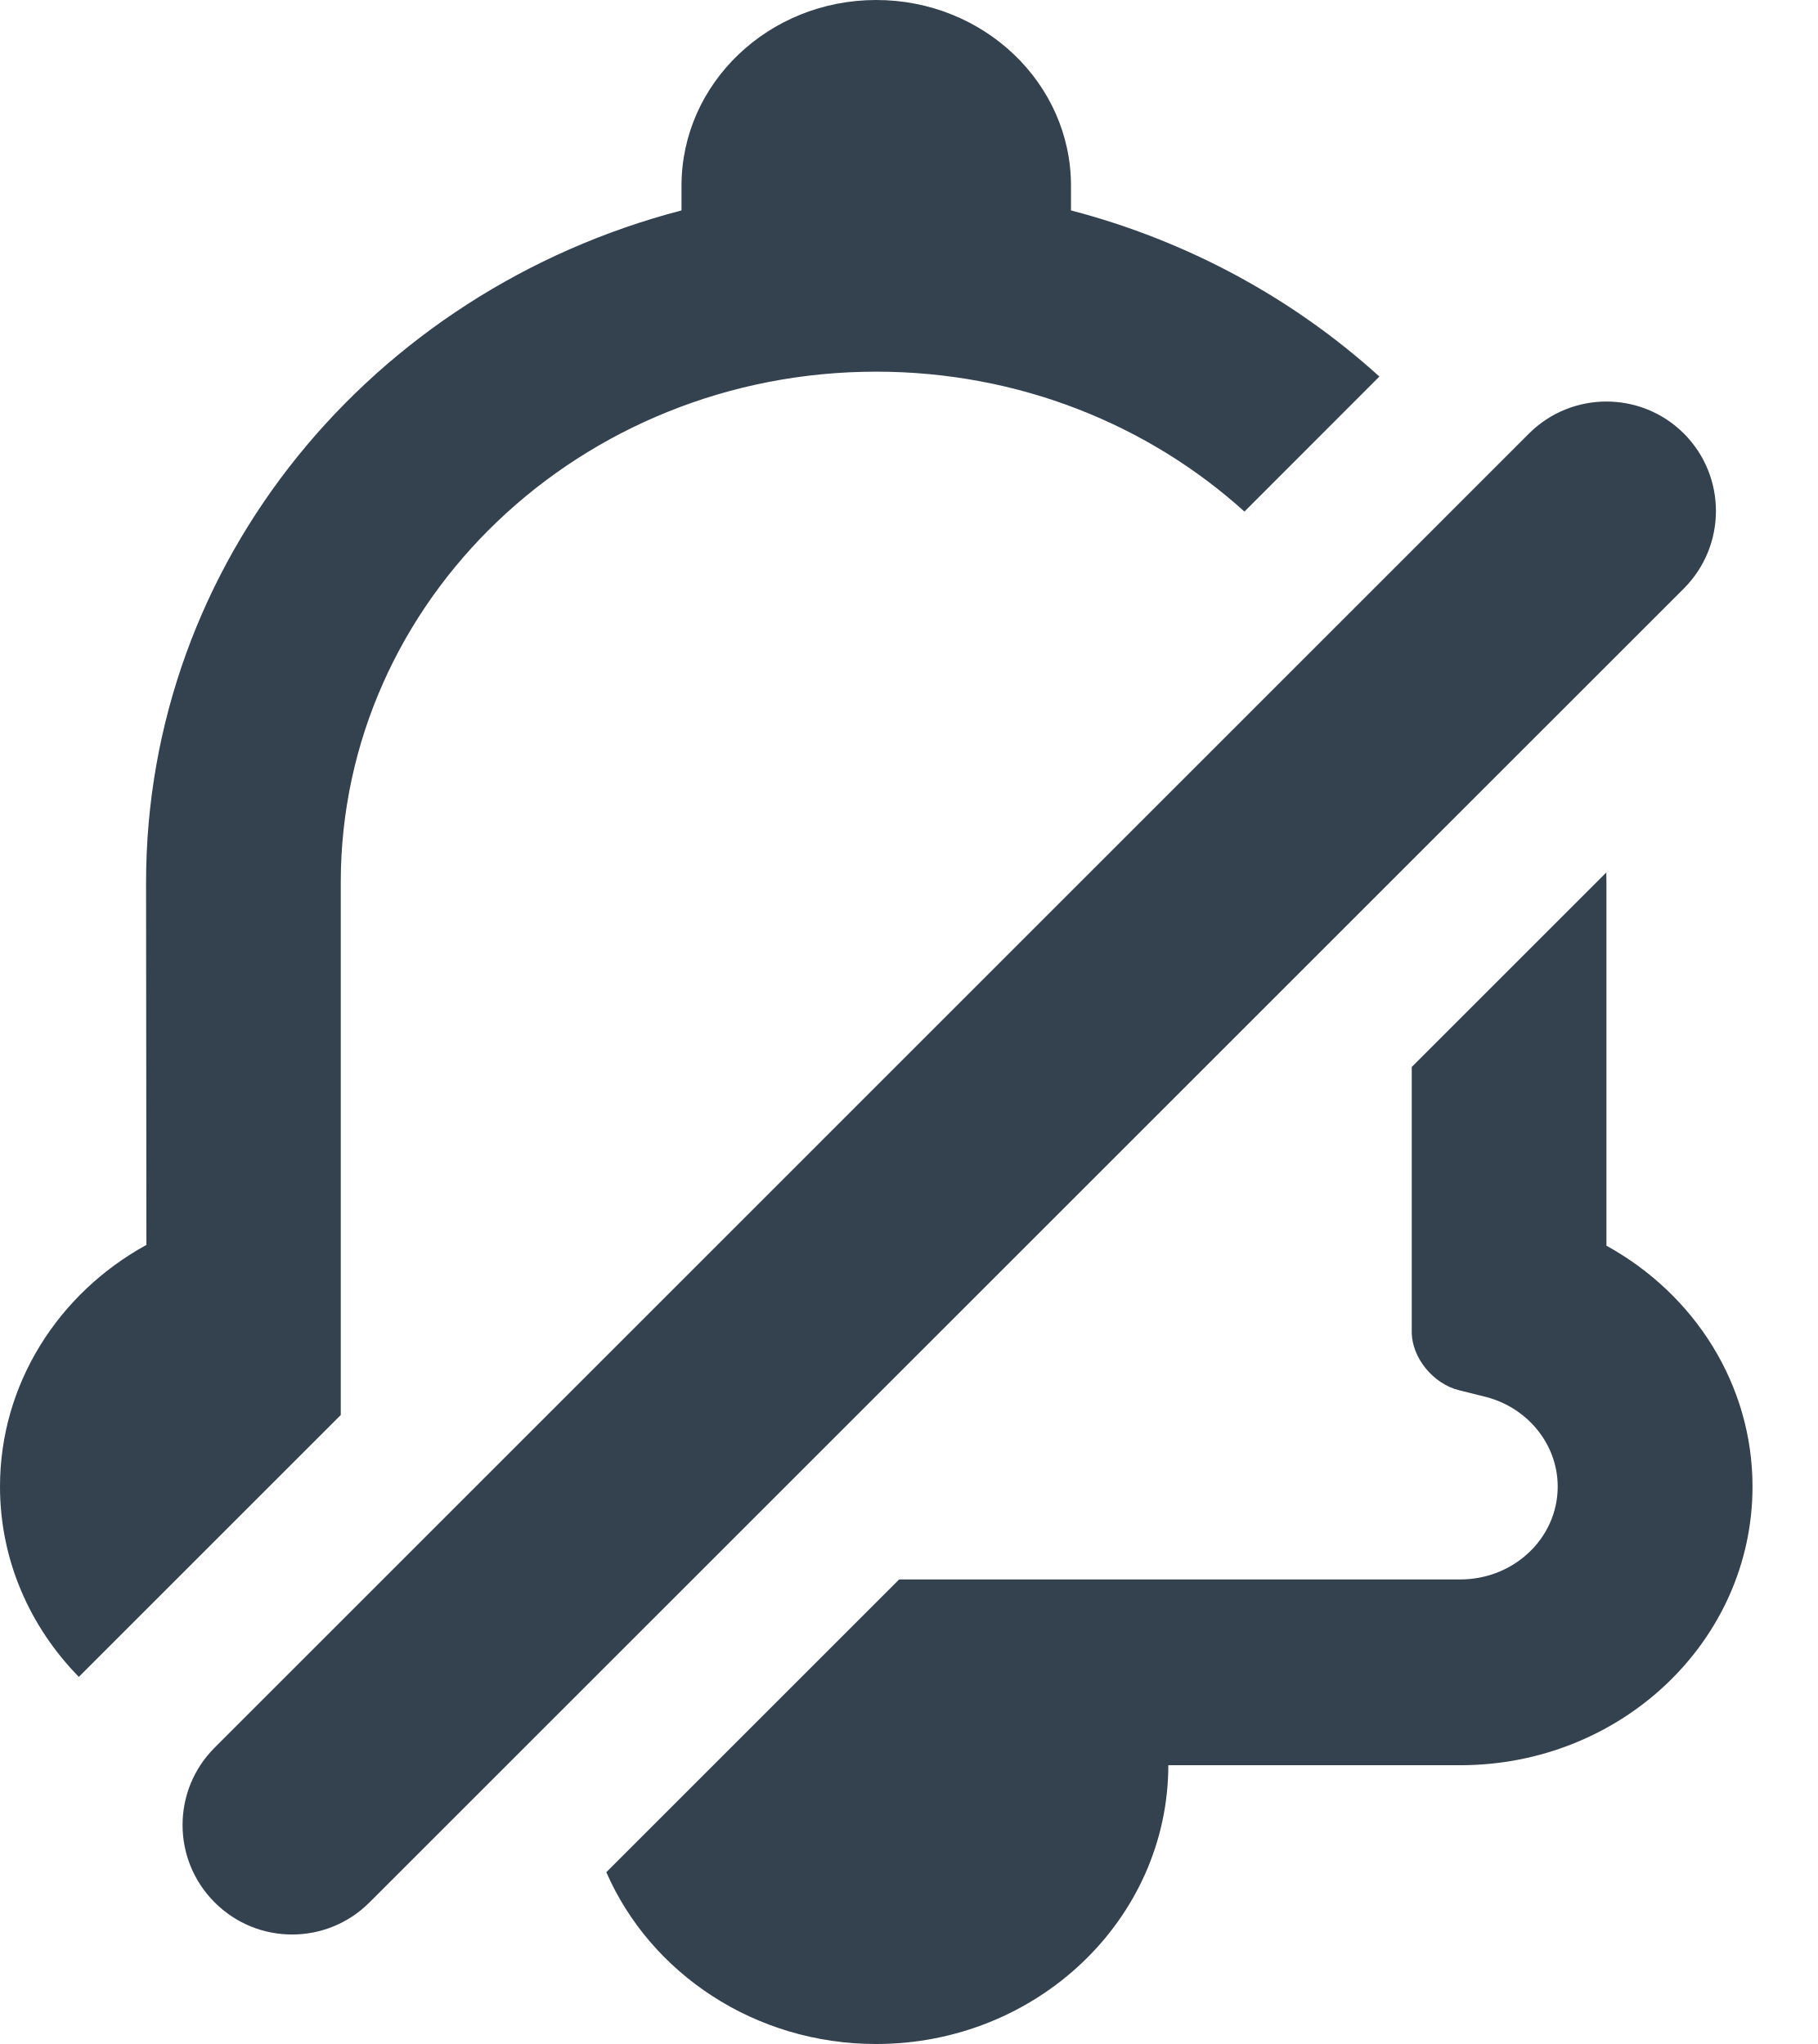
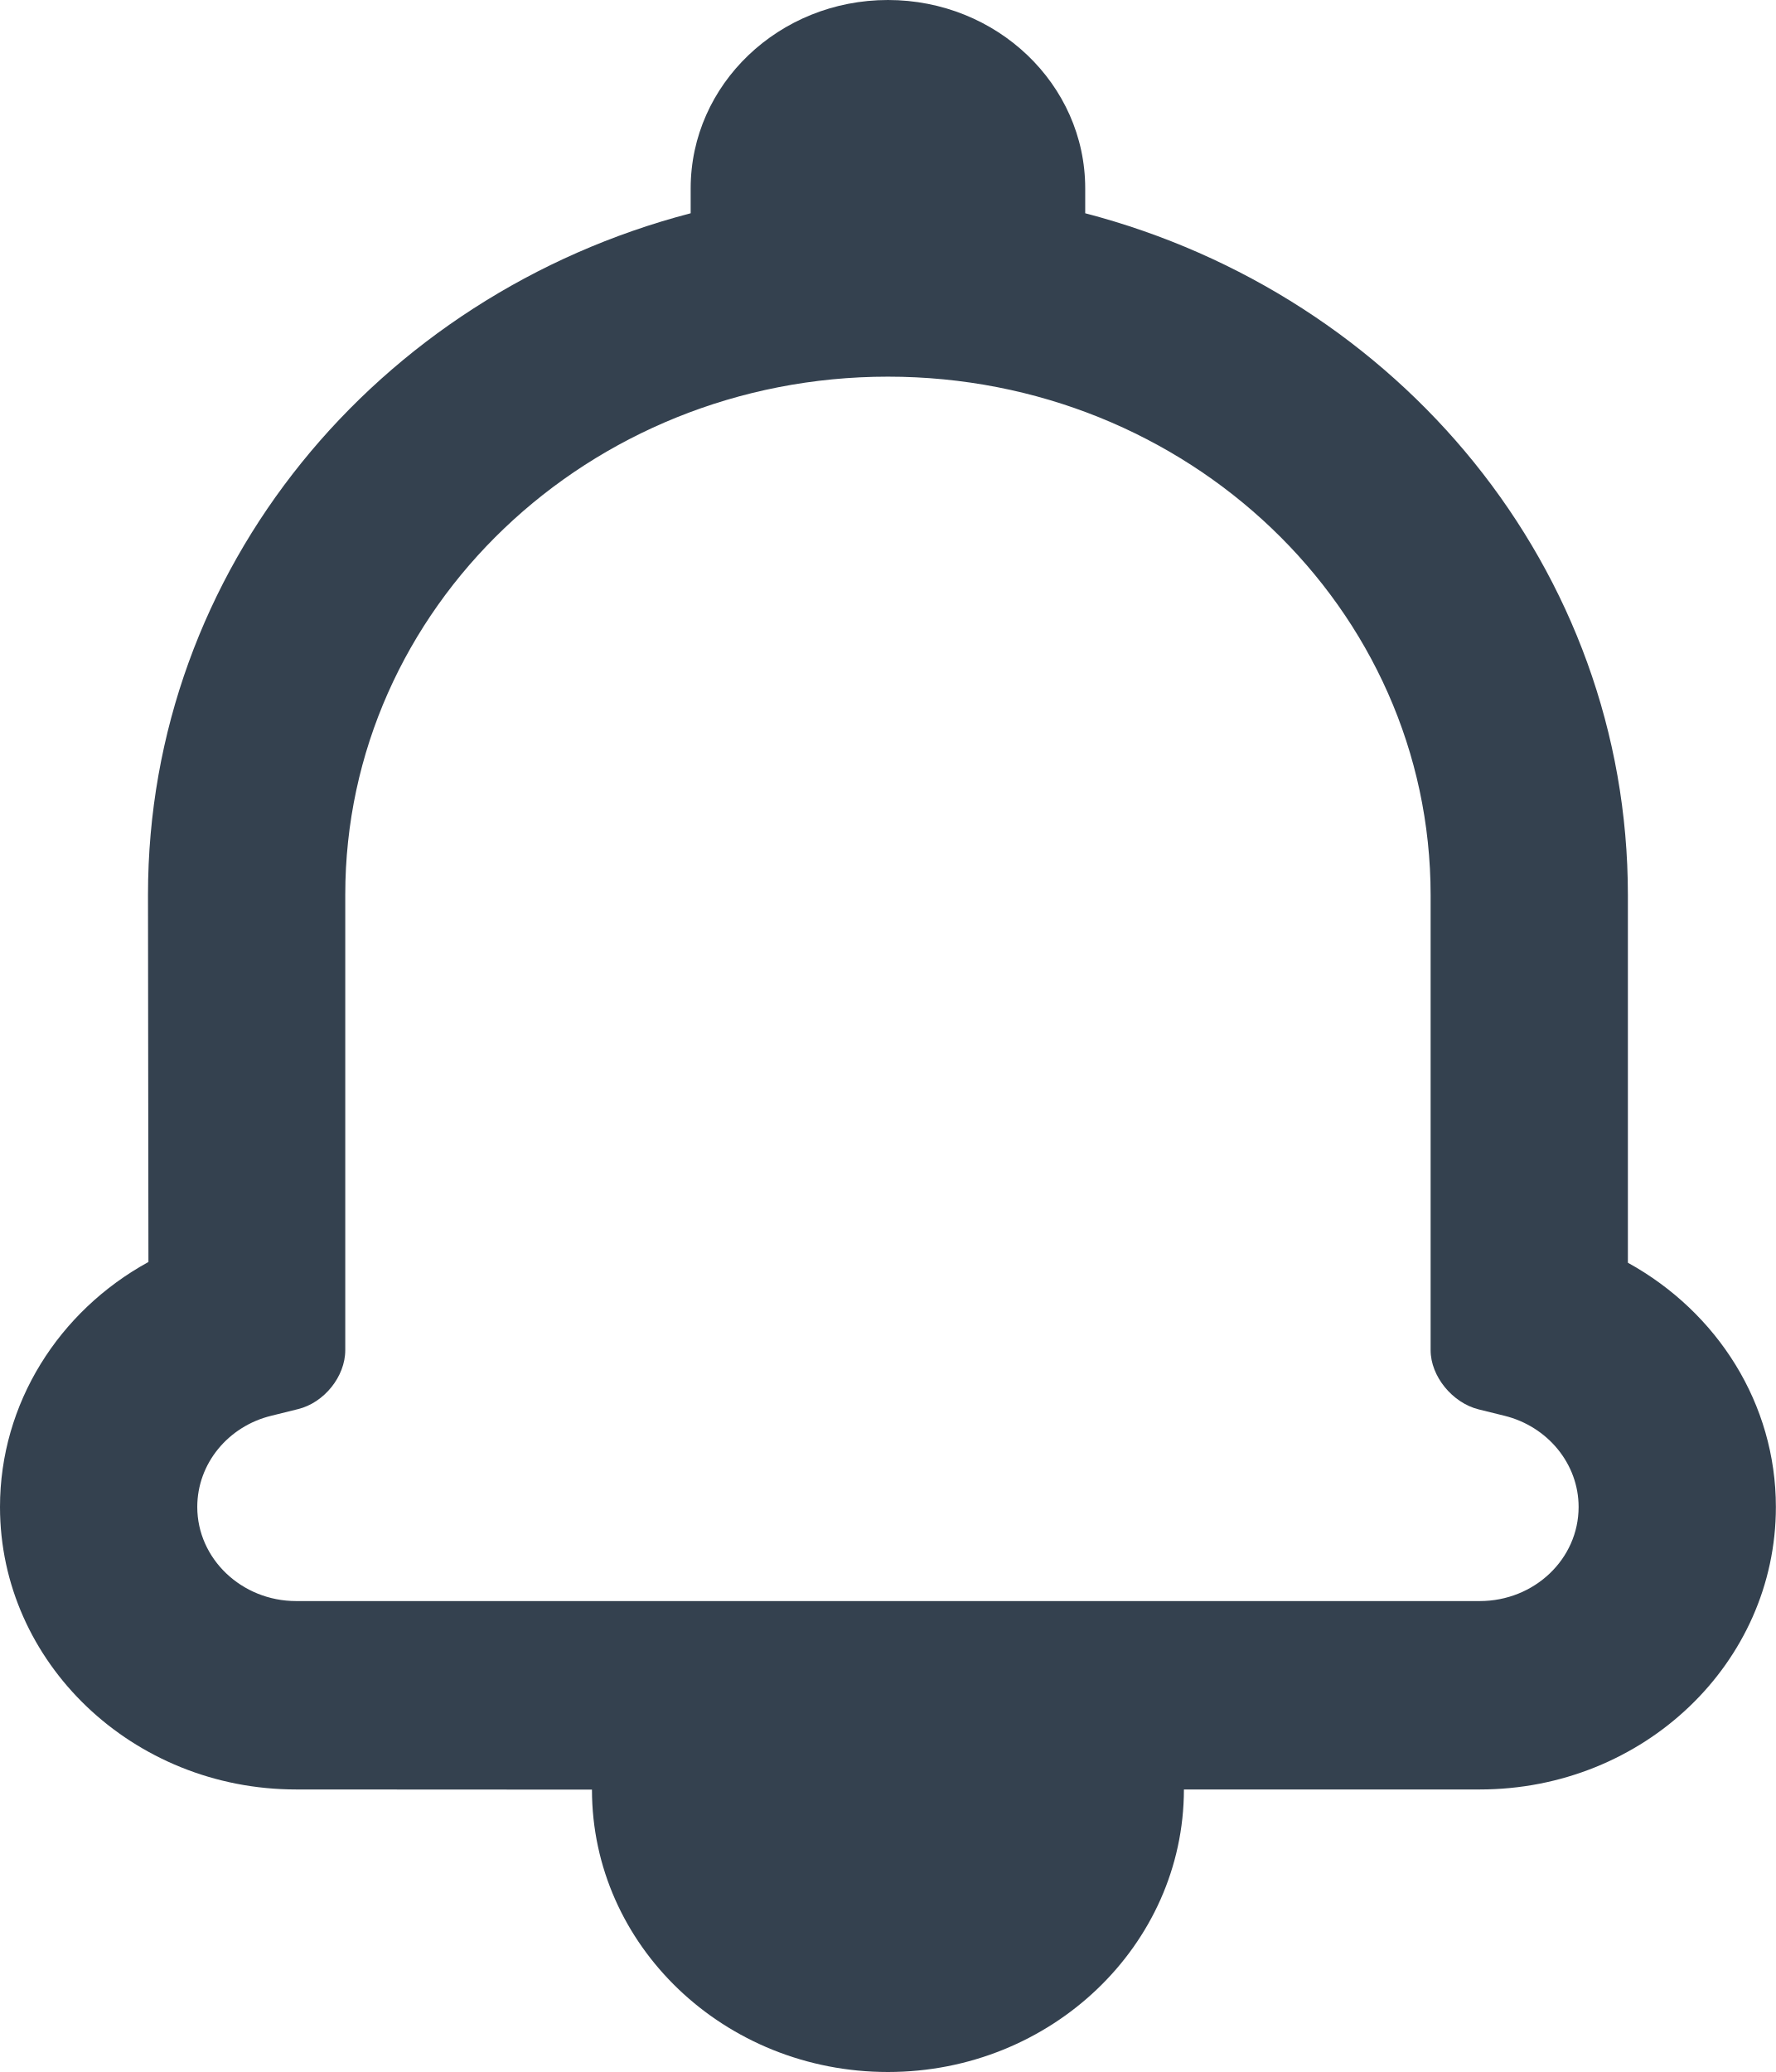
- <svg xmlns="http://www.w3.org/2000/svg" width="16px" height="18px" viewBox="0 0 16 18" version="1.1">
+ <svg xmlns="http://www.w3.org/2000/svg" width="12px" height="14px" viewBox="0 0 12 14" version="1.1">
  <g id="Unread" stroke="none" stroke-width="1" fill="none" fill-rule="evenodd">
-     <g id="Unread:-Action-bar-states" transform="translate(-230, -297)" fill="#34414F">
-       <g id="Group-2-Copy" transform="translate(137, 288)">
-         <path d="M93.694,23.767 C93.264,23.328 93,22.739 93,22.091 C93,21.192 93.51,20.391 94.289,19.963 C94.289,19.714 94.286,16.772 94.286,16.772 C94.286,13.944 96.274,11.564 99,10.853 L99,10.636 C99,9.733 99.768,9 100.714,9 C101.661,9 102.429,9.733 102.429,10.636 L102.429,10.853 C103.463,11.123 104.391,11.633 105.144,12.316 L103.956,13.505 C103.111,12.741 101.97,12.273 100.714,12.273 C98.11,12.273 96,14.287 96,16.772 L96,21.461 L93.694,23.767 Z M107.142,16.683 C107.143,16.714 107.143,16.745 107.143,16.776 L107.143,19.97 C107.923,20.4 108.429,21.198 108.429,22.091 C108.429,23.447 107.277,24.545 105.855,24.545 L103.286,24.545 C103.284,25.901 102.131,27 100.714,27 C99.643,27 98.725,26.375 98.338,25.487 L100.916,22.909 L105.855,22.909 C106.331,22.909 106.714,22.543 106.714,22.091 C106.714,21.717 106.446,21.391 106.071,21.299 L105.846,21.243 C105.618,21.187 105.429,20.956 105.429,20.73 L105.429,18.396 L107.142,16.683 Z M106.461,12.818 C106.838,12.442 107.448,12.442 107.825,12.818 C108.201,13.195 108.201,13.805 107.825,14.182 L96.253,25.753 C95.877,26.13 95.266,26.13 94.89,25.753 C94.513,25.377 94.513,24.766 94.89,24.39 L106.461,12.818 Z" id="Combined-Shape" />
+     <g id="Unread:-Action-bar-states" transform="translate(-230, -257)" fill="#34414F">
+       <g id="Group" transform="translate(137, 248)">
+         <path d="M95.001,21.091 C93.897,21.091 93,20.235 93,19.182 C93,18.483 93.397,17.859 94.003,17.527 C94.003,17.333 94,15.045 94,15.045 C94,12.846 95.546,10.994 97.667,10.441 L97.667,10.273 C97.667,9.57 98.264,9 99,9 C99.736,9 100.333,9.57 100.333,10.273 L100.333,10.441 C102.454,10.994 104,12.846 104,15.048 L104,17.532 C104.607,17.867 105,18.487 105,19.182 C105,20.237 104.105,21.091 102.999,21.091 L101,21.091 C100.999,22.145 100.102,23 99,23 C97.895,23 97,22.146 97,21.092 L95.001,21.091 Z M102.667,18.123 L102.667,15.048 C102.667,13.111 101.026,11.545 99,11.545 C96.975,11.545 95.333,13.112 95.333,15.045 L95.333,18.123 C95.333,18.301 95.19,18.478 95.014,18.521 L94.833,18.566 C94.541,18.637 94.333,18.89 94.333,19.182 C94.333,19.532 94.633,19.818 95.001,19.818 L102.999,19.818 C103.368,19.818 103.667,19.534 103.667,19.182 C103.667,18.891 103.458,18.638 103.166,18.566 L102.992,18.523 C102.814,18.479 102.667,18.299 102.667,18.123 Z" id="Combined-Shape" />
      </g>
    </g>
  </g>
</svg>
